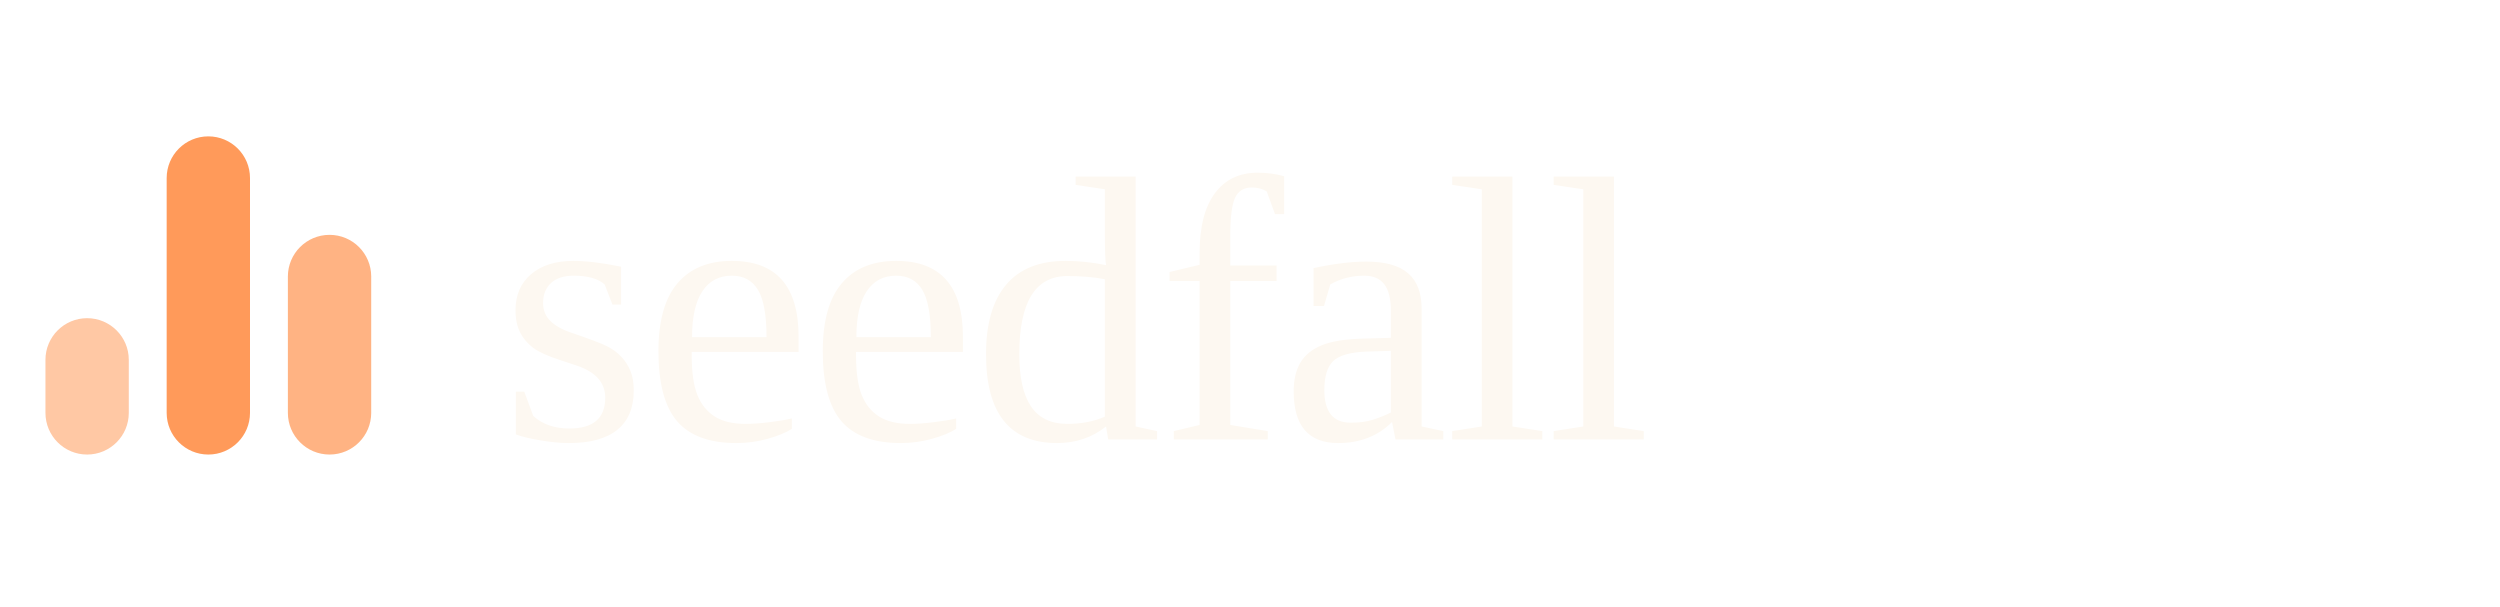
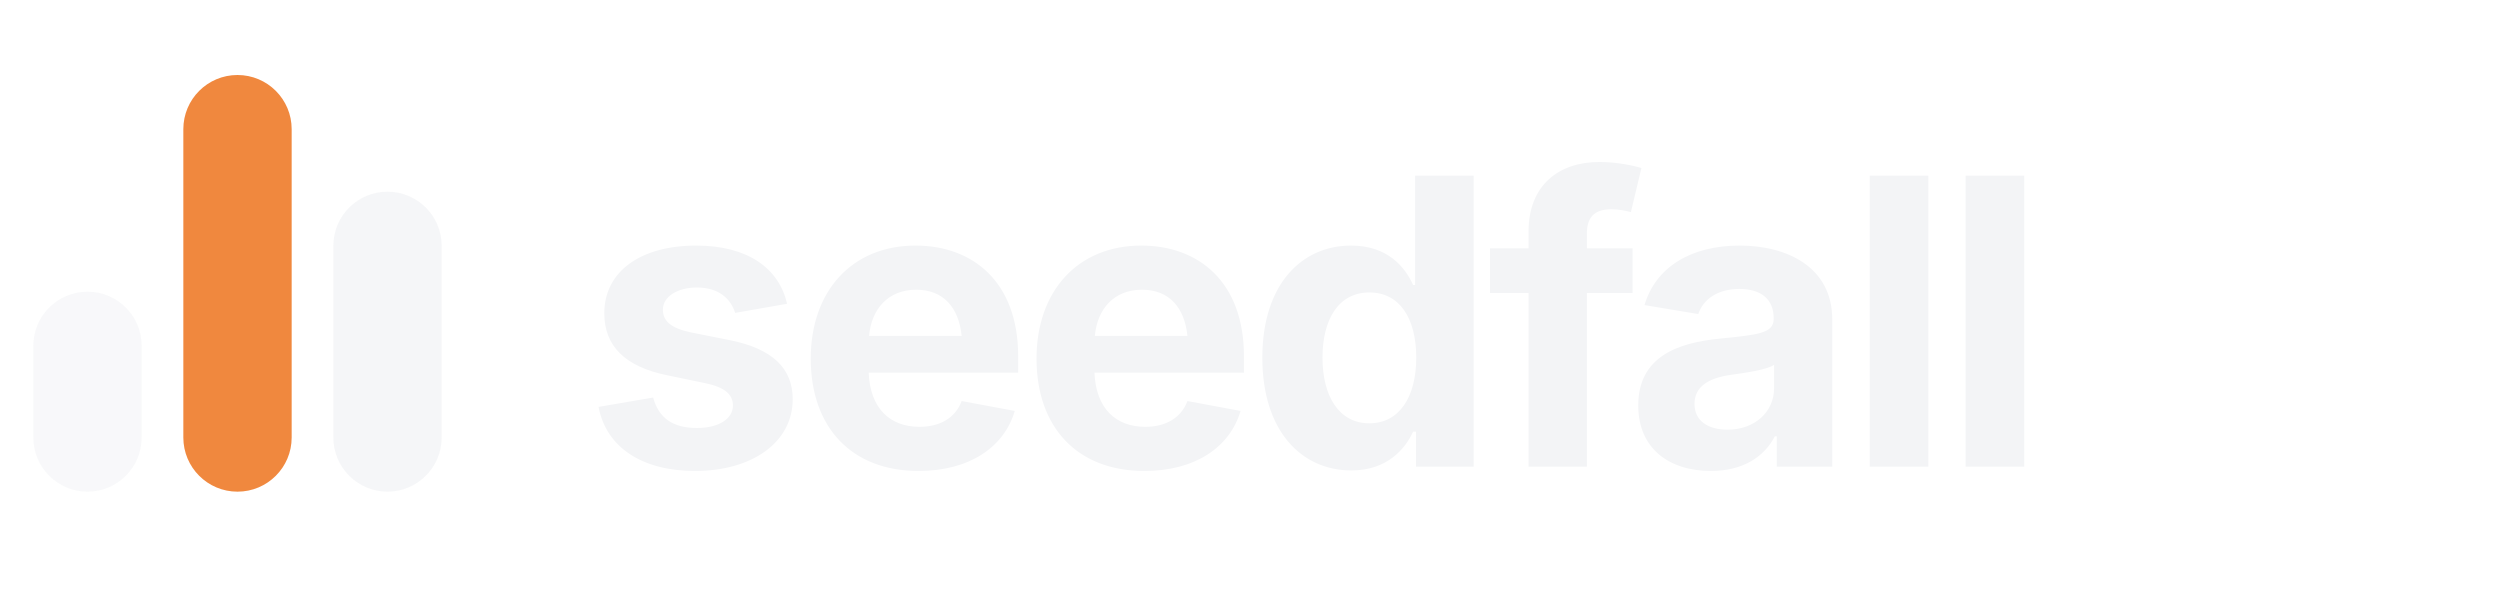
- <svg xmlns="http://www.w3.org/2000/svg" viewBox="0 0 330 80" width="330" height="80">
-   <rect x="6" y="42" width="11" height="18" rx="5.5" fill="#ff9a5a" opacity="0.55" />
-   <rect x="22" y="18" width="11" height="42" rx="5.5" fill="#ff9a5a" />
-   <rect x="38" y="31" width="11" height="29" rx="5.5" fill="#ff9a5a" opacity="0.75" />
-   <text x="66" y="58" font-family="'Cormorant Garamond', Georgia, 'Times New Roman', serif" font-size="50" fill="#fdf8f1" letter-spacing="-0.5">seedfall</text>
+ <svg xmlns="http://www.w3.org/2000/svg" viewBox="0 0 300 72" width="300" height="72">
+   <rect x="4" y="35" width="13" height="24" rx="6.5" fill="#f3f4f6" opacity="0.6" />
+   <rect x="22" y="9" width="13" height="50" rx="6.5" fill="#f0883e" />
+   <rect x="40" y="23" width="13" height="36" rx="6.5" fill="#f3f4f6" opacity="0.8" />
+   <text x="70" y="56" font-family="Inter, -apple-system, 'Segoe UI', Helvetica, Arial, sans-serif" font-size="48" font-weight="650" letter-spacing="-1.5" fill="#f3f4f6">seedfall</text>
</svg>
